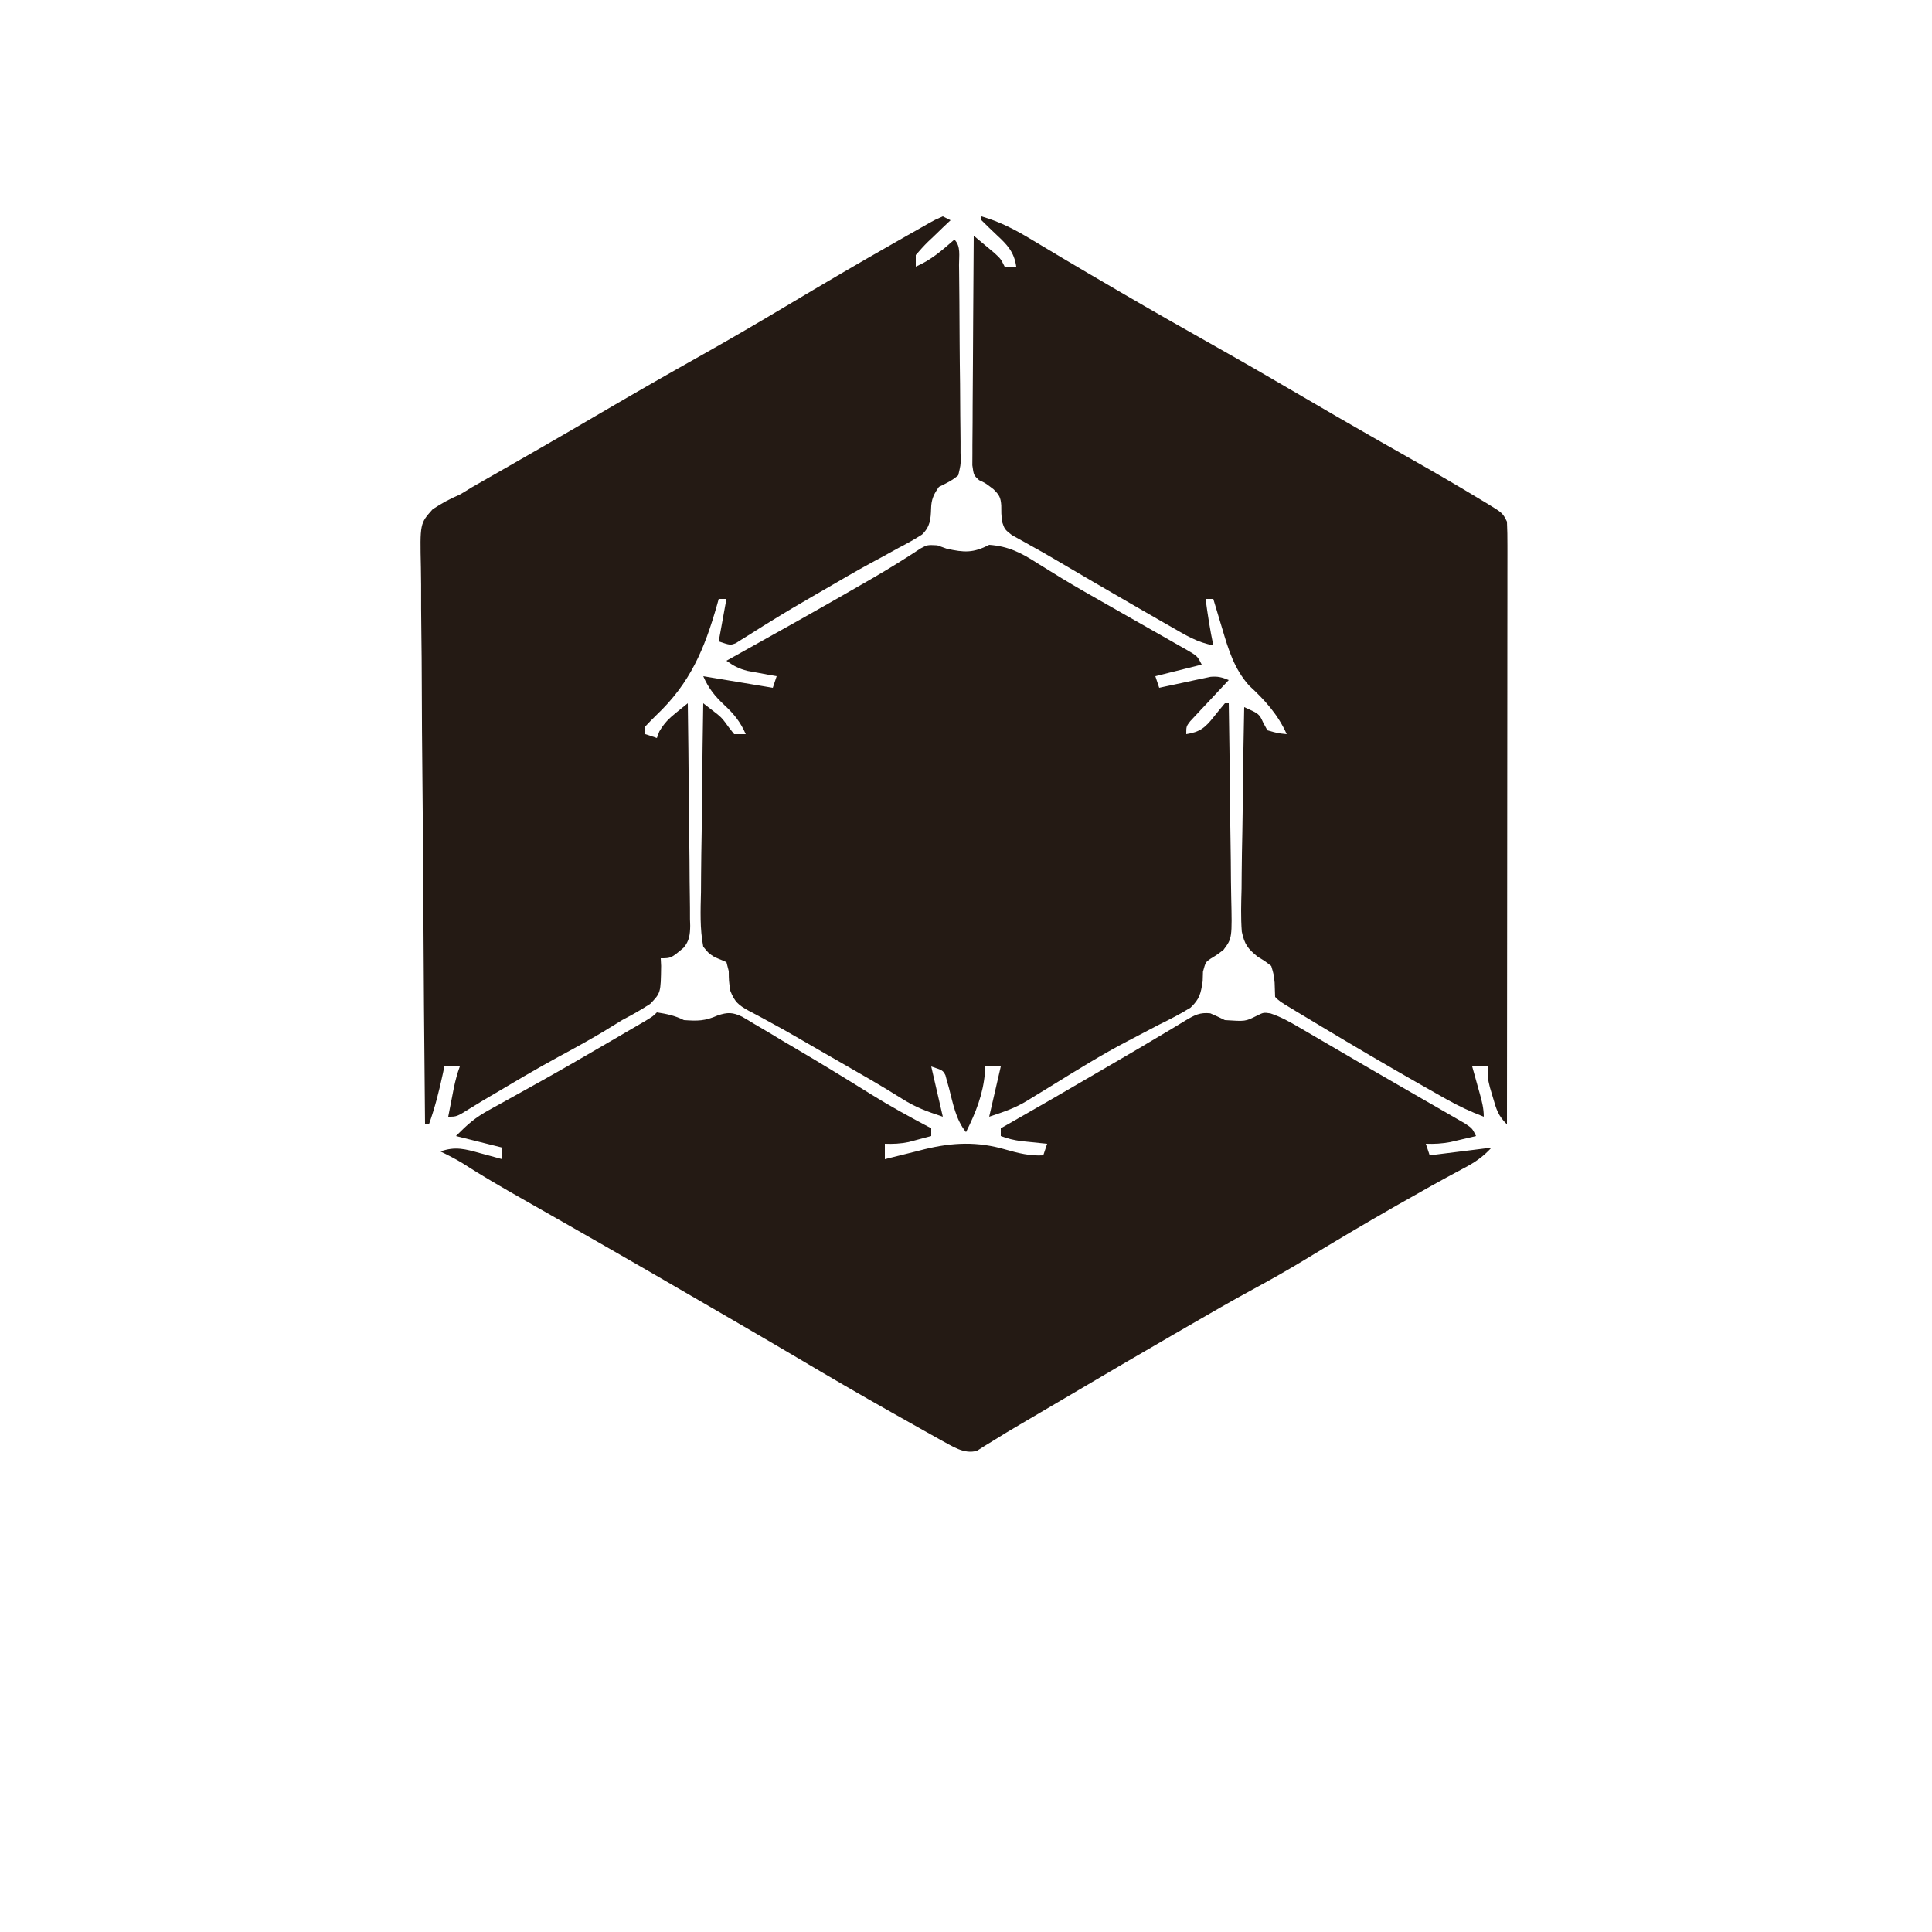
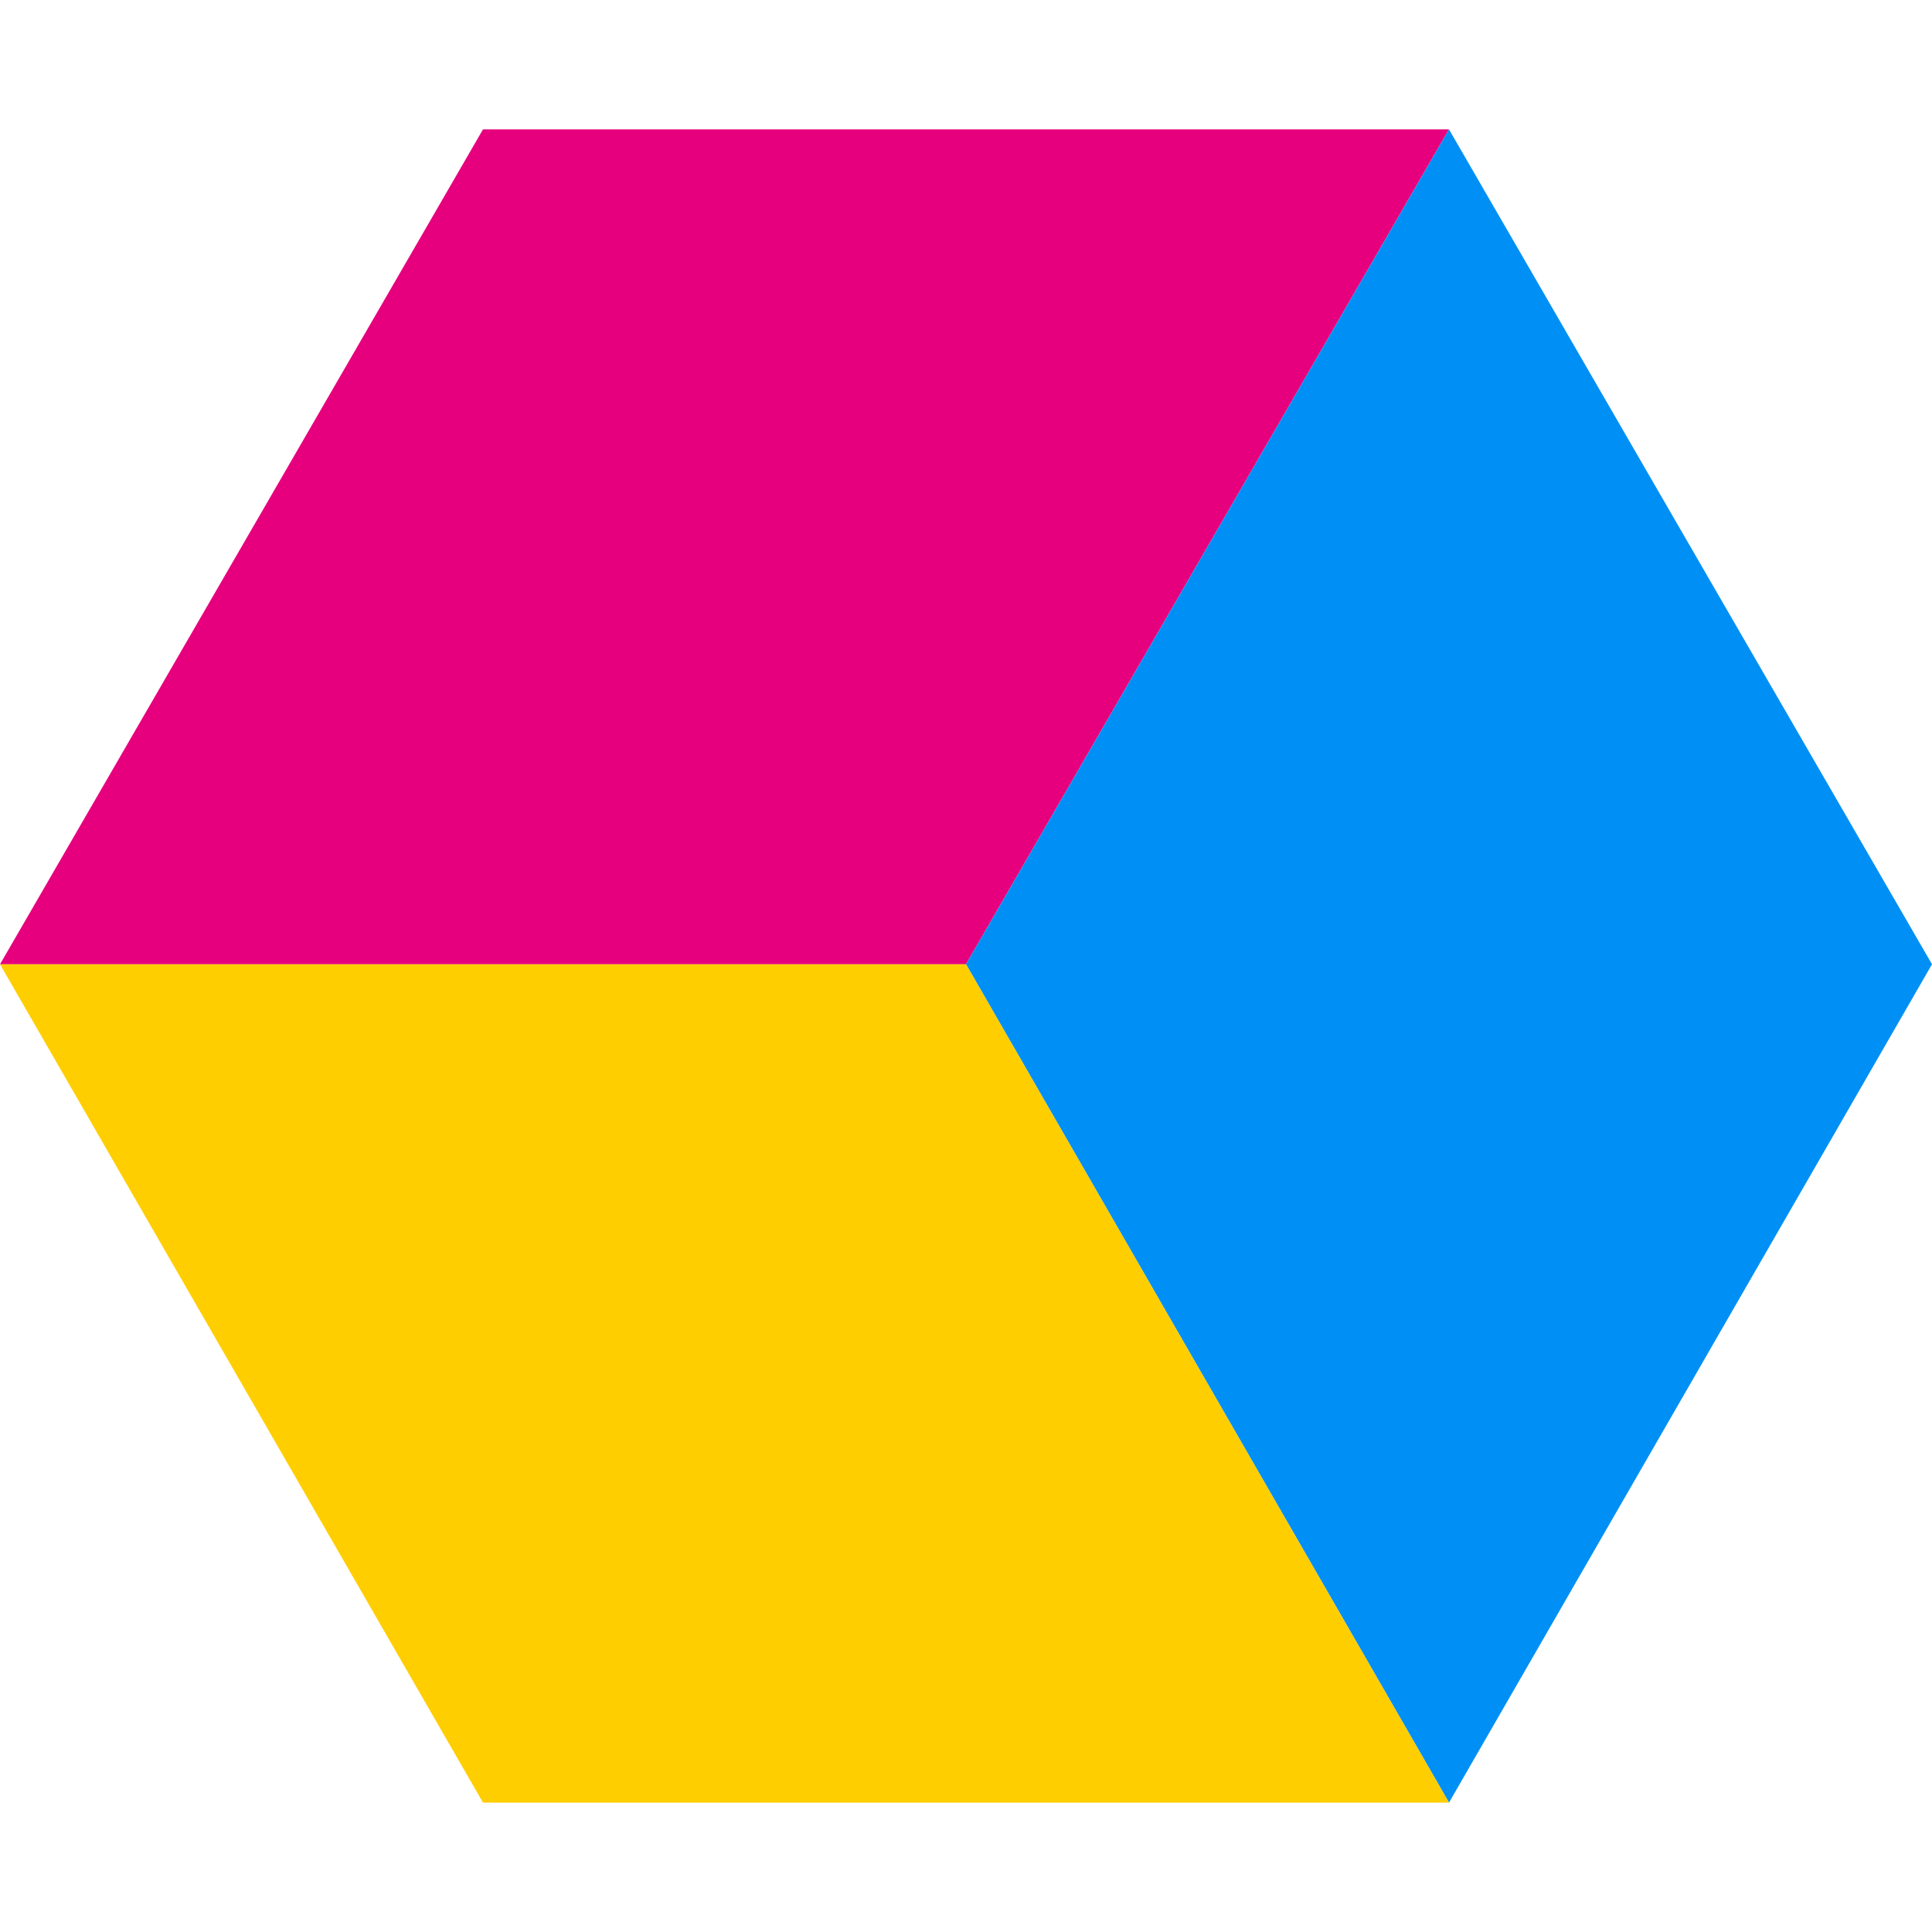
- <svg xmlns="http://www.w3.org/2000/svg" version="1.1" width="500" height="500" viewBox="0 0 500 500">
-   <path d="M0 0 C0.33 0.165 0.33 0.165 2 1 C1.35 1.615 0.701 2.23 0.031 2.863 C-0.813 3.679 -1.657 4.496 -2.5 5.312 C-2.929 5.717 -3.359 6.121 -3.801 6.537 C-4.925 7.635 -5.968 8.815 -7 10 C-7 10.99 -7 11.98 -7 13 C-3.092 11.347 -0.161 8.761 3 6 C4.713 7.713 4.175 10.262 4.193 12.574 C4.197 12.864 4.197 12.864 4.218 14.333 C4.243 16.261 4.259 18.189 4.273 20.117 C4.279 20.774 4.284 21.432 4.29 22.109 C4.316 25.588 4.336 29.067 4.35 32.545 C4.367 36.143 4.412 39.739 4.462 43.336 C4.496 46.099 4.508 48.861 4.513 51.623 C4.52 52.95 4.535 54.276 4.559 55.602 C4.591 57.458 4.591 59.311 4.583 61.167 C4.6 61.716 4.616 62.265 4.633 62.83 C4.608 64.368 4.608 64.368 4 67 C2.43 68.366 0.897 69.071 -1 70 C-2.343 71.881 -2.985 73.258 -3.033 75.584 C-3.118 78.401 -3.291 80.31 -5.367 82.329 C-7.32 83.595 -9.306 84.684 -11.375 85.75 C-12.932 86.608 -14.49 87.466 -16.047 88.324 C-16.861 88.762 -17.675 89.199 -18.514 89.65 C-22.6 91.869 -26.607 94.222 -30.625 96.562 C-31.019 96.789 -31.019 96.789 -33.015 97.938 C-36.855 100.148 -40.665 102.393 -44.43 104.73 C-45.119 105.156 -45.807 105.581 -46.517 106.019 C-47.807 106.82 -49.091 107.629 -50.37 108.448 C-50.939 108.8 -51.508 109.152 -52.094 109.516 C-52.586 109.828 -53.077 110.14 -53.584 110.462 C-55 111 -55 111 -58 110 C-57.34 106.37 -56.68 102.74 -56 99 C-56.66 99 -57.32 99 -58 99 C-58.135 99.488 -58.269 99.975 -58.408 100.478 C-61.686 112.032 -65.394 120.79 -74.163 129.103 C-75.14 130.037 -76.074 131.015 -77 132 C-77 132.66 -77 133.32 -77 134 C-76.01 134.33 -75.02 134.66 -74 135 C-73.794 134.443 -73.588 133.886 -73.375 133.312 C-72.028 131.047 -70.931 129.986 -68.914 128.355 C-68.37 127.912 -67.825 127.469 -67.264 127.012 C-66.847 126.678 -66.43 126.344 -66 126 C-65.884 134.015 -65.795 142.029 -65.741 150.044 C-65.715 153.766 -65.679 157.487 -65.623 161.209 C-65.568 164.801 -65.539 168.393 -65.526 171.985 C-65.516 173.355 -65.498 174.725 -65.471 176.095 C-65.435 178.015 -65.43 179.934 -65.432 181.854 C-65.414 182.42 -65.396 182.985 -65.378 183.568 C-65.407 185.824 -65.591 187.52 -67.081 189.268 C-70.336 192 -70.336 192 -73 192 C-72.968 192.652 -72.936 193.305 -72.902 193.977 C-72.995 200.954 -72.995 200.954 -75.719 203.789 C-78.084 205.346 -80.493 206.684 -83 208 C-84.629 208.994 -86.254 209.994 -87.875 211 C-91.664 213.251 -95.506 215.377 -99.389 217.462 C-105.411 220.724 -111.286 224.244 -117.18 227.73 C-117.839 228.12 -118.499 228.51 -119.179 228.912 C-120.308 229.586 -121.432 230.27 -122.548 230.967 C-125.804 233 -125.804 233 -128 233 C-127.69 231.395 -127.377 229.791 -127.062 228.188 C-126.888 227.294 -126.714 226.401 -126.535 225.48 C-126.125 223.58 -125.671 221.819 -125 220 C-126.32 220 -127.64 220 -129 220 C-129.121 220.58 -129.242 221.16 -129.367 221.758 C-130.339 226.287 -131.435 230.64 -133 235 C-133.33 235 -133.66 235 -134 235 C-134.21 214.634 -134.369 194.267 -134.466 173.9 C-134.513 164.443 -134.576 154.987 -134.679 145.53 C-134.769 137.288 -134.827 129.046 -134.847 120.803 C-134.859 116.438 -134.886 112.075 -134.952 107.71 C-135.013 103.601 -135.031 99.493 -135.018 95.384 C-135.02 93.877 -135.038 92.37 -135.073 90.863 C-135.321 79.476 -135.321 79.476 -132.034 75.804 C-129.742 74.25 -127.538 73.095 -125 72 C-123.981 71.404 -122.969 70.797 -121.972 70.164 C-121.076 69.648 -120.177 69.135 -119.277 68.625 C-119.028 68.482 -119.028 68.482 -117.766 67.758 C-116.158 66.836 -114.548 65.918 -112.938 65 C-110.616 63.671 -108.297 62.339 -105.977 61.008 C-105.392 60.673 -104.807 60.338 -104.205 59.992 C-98.883 56.94 -93.587 53.845 -88.294 50.743 C-79.666 45.688 -70.993 40.723 -62.272 35.831 C-54.894 31.687 -47.6 27.416 -40.333 23.081 C-31.14 17.598 -21.923 12.159 -12.607 6.884 C-11.5 6.257 -10.394 5.626 -9.29 4.992 C-7.769 4.121 -6.243 3.26 -4.715 2.402 C-4.264 2.142 -3.813 1.881 -3.349 1.613 C-2.094 0.918 -2.094 0.918 0 0 Z " fill="#241a14" transform="translate(244,56)" />
-   <path d="M0 0 C4.947 1.431 8.987 3.582 13.375 6.25 C14.89 7.156 16.406 8.06 17.922 8.965 C18.737 9.453 19.553 9.942 20.393 10.445 C25.117 13.268 29.872 16.039 34.625 18.812 C35.132 19.109 35.64 19.405 36.163 19.711 C44.046 24.313 51.974 28.83 59.931 33.304 C67.72 37.686 75.453 42.157 83.162 46.677 C89.183 50.206 95.217 53.707 101.281 57.16 C101.898 57.512 102.516 57.863 103.151 58.226 C106.14 59.927 109.129 61.625 112.122 63.32 C117.883 66.589 123.605 69.917 129.27 73.352 C129.83 73.687 130.39 74.022 130.967 74.368 C134.883 76.766 134.883 76.766 136 79 C136.095 81.066 136.13 83.097 136.12 85.163 C136.121 85.482 136.121 85.482 136.123 87.098 C136.125 89.248 136.119 91.398 136.114 93.547 C136.113 95.085 136.113 96.622 136.114 98.159 C136.114 102.341 136.108 106.522 136.101 110.704 C136.095 115.071 136.095 119.438 136.093 123.804 C136.09 132.078 136.082 140.351 136.072 148.624 C136.061 158.041 136.055 167.458 136.05 176.875 C136.04 196.25 136.022 215.625 136 235 C133.69 232.69 133.278 231.169 132.375 228.062 C132.115 227.187 131.854 226.312 131.586 225.41 C131 223 131 223 131 220 C129.68 220 128.36 220 127 220 C127.217 220.771 127.433 221.542 127.656 222.336 C127.938 223.349 128.219 224.362 128.5 225.375 C128.643 225.883 128.786 226.391 128.934 226.914 C129.509 228.995 130 230.83 130 233 C126.624 231.712 123.516 230.267 120.359 228.488 C120.141 228.366 120.141 228.366 119.038 227.745 C117.606 226.938 116.178 226.126 114.75 225.312 C114.258 225.034 113.766 224.755 113.259 224.467 C104.812 219.676 96.452 214.745 88.125 209.75 C87.572 209.418 87.018 209.087 86.448 208.745 C84.883 207.806 83.32 206.865 81.758 205.922 C81.523 205.781 81.523 205.781 80.337 205.068 C77.117 203.117 77.117 203.117 76 202 C75.947 200.771 75.908 199.542 75.875 198.312 C75.654 196.178 75.654 196.178 75 194 C73.407 192.756 73.407 192.756 71.488 191.601 C68.897 189.492 68.091 188.421 67.378 185.113 C67.098 181.432 67.212 177.757 67.316 174.07 C67.329 172.711 67.339 171.352 67.346 169.993 C67.373 166.431 67.442 162.872 67.519 159.311 C67.591 155.671 67.623 152.031 67.658 148.391 C67.733 141.26 67.852 134.13 68 127 C71.883 128.742 71.883 128.742 72.938 131.062 C73.288 131.702 73.639 132.341 74 133 C76.625 133.75 76.625 133.75 79 134 C76.739 128.914 73.308 125.135 69.246 121.406 C65.401 117.067 63.928 112.15 62.312 106.688 C62.088 105.947 61.863 105.206 61.631 104.443 C61.081 102.631 60.538 100.816 60 99 C59.34 99 58.68 99 58 99 C58.546 103.03 59.155 107.019 60 111 C55.949 110.308 52.761 108.335 49.25 106.312 C48.571 105.926 47.892 105.54 47.193 105.141 C44.791 103.769 42.394 102.386 40 101 C39.763 100.863 39.763 100.863 38.564 100.169 C31.969 96.349 25.374 92.527 18.814 88.646 C16.919 87.528 15.008 86.446 13.081 85.385 C12.617 85.123 12.153 84.862 11.676 84.592 C10.41 83.878 9.137 83.177 7.864 82.476 C6 81 6 81 5.292 78.888 C5.125 76.875 5.125 76.875 5.125 74.828 C4.981 72.724 4.605 72.083 3.125 70.625 C1 69 1 69 -0.612 68.268 C-2 67 -2 67 -2.361 64.406 C-2.369 63.298 -2.361 62.189 -2.341 61.082 C-2.341 60.477 -2.341 59.872 -2.342 59.248 C-2.34 57.246 -2.316 55.244 -2.293 53.242 C-2.287 51.855 -2.283 50.468 -2.28 49.081 C-2.269 45.428 -2.239 41.775 -2.206 38.122 C-2.175 34.395 -2.162 30.668 -2.146 26.941 C-2.114 19.627 -2.063 12.314 -2 5 C-0.851 5.954 0.294 6.914 1.438 7.875 C1.757 8.142 1.757 8.142 3.371 9.492 C5 11 5 11 6 13 C6.99 13 7.98 13 9 13 C8.464 9.215 6.648 7.308 3.938 4.812 C2.606 3.558 1.297 2.291 0 1 C0 0.67 0 0.34 0 0 Z " fill="#241a14" transform="translate(254,56)" />
-   <path d="M0 0 C0.402 0.144 0.402 0.144 2.438 0.875 C6.972 1.875 9.265 2.029 13.438 -0.125 C18.499 0.247 21.781 1.982 26 4.688 C27.319 5.506 28.639 6.322 29.961 7.137 C30.673 7.577 31.386 8.017 32.12 8.47 C35.956 10.795 39.855 13.008 43.755 15.222 C45.119 15.997 46.481 16.773 47.843 17.55 C51.069 19.39 54.296 21.229 57.528 23.059 C59.25 24.034 60.969 25.016 62.688 26 C63.17 26.271 63.653 26.542 64.151 26.821 C67.324 28.647 67.324 28.647 68.438 30.875 C64.478 31.865 60.517 32.855 56.438 33.875 C56.767 34.865 57.097 35.855 57.438 36.875 C57.876 36.779 58.315 36.683 58.767 36.584 C60.76 36.152 62.755 35.732 64.75 35.312 C65.095 35.237 65.095 35.237 66.842 34.854 C67.509 34.715 68.176 34.576 68.863 34.434 C69.17 34.368 69.17 34.368 70.72 34.037 C72.589 33.861 73.721 34.156 75.438 34.875 C75.271 35.052 75.271 35.052 74.428 35.945 C72.926 37.542 71.432 39.146 69.938 40.75 C69.413 41.306 68.888 41.861 68.348 42.434 C67.851 42.969 67.355 43.504 66.844 44.055 C66.383 44.547 65.922 45.039 65.447 45.546 C64.438 46.875 64.438 46.875 64.438 48.875 C68.036 48.321 69.4 47.144 71.625 44.312 C72.546 43.153 73.48 42.004 74.438 40.875 C74.767 40.875 75.097 40.875 75.438 40.875 C75.577 48.872 75.683 56.869 75.748 64.867 C75.78 68.582 75.822 72.295 75.89 76.009 C75.955 79.594 75.991 83.179 76.007 86.765 C76.018 88.132 76.039 89.498 76.072 90.864 C76.319 101.696 76.319 101.696 74.088 104.681 C72.448 105.945 72.448 105.945 70.797 106.948 C69.438 107.875 69.438 107.875 68.768 110.333 C68.743 111.148 68.717 111.962 68.691 112.801 C68.207 115.983 67.911 117.429 65.542 119.658 C62.881 121.297 60.183 122.698 57.375 124.062 C55.823 124.865 54.278 125.681 52.733 126.496 C51.652 127.066 50.57 127.631 49.485 128.193 C42.543 131.804 35.92 135.95 29.264 140.057 C27.74 140.995 26.212 141.926 24.684 142.855 C24.241 143.132 23.798 143.408 23.341 143.693 C20.013 145.712 17.311 146.584 13.438 147.875 C14.428 143.585 15.418 139.295 16.438 134.875 C15.117 134.875 13.797 134.875 12.438 134.875 C12.412 135.348 12.386 135.821 12.359 136.309 C11.863 142.094 10.012 146.703 7.438 151.875 C4.778 148.588 4.075 144.445 3.025 140.438 C2.864 139.868 2.702 139.298 2.535 138.711 C2.396 138.191 2.257 137.67 2.114 137.134 C1.438 135.875 1.438 135.875 -1.562 134.875 C-0.573 139.165 0.417 143.455 1.438 147.875 C-2.851 146.445 -5.503 145.496 -9.133 143.215 C-10.002 142.677 -10.872 142.141 -11.743 141.605 C-12.199 141.323 -12.656 141.041 -13.126 140.751 C-15.659 139.207 -18.233 137.732 -20.805 136.254 C-21.345 135.943 -21.885 135.631 -22.442 135.311 C-24.107 134.352 -25.772 133.395 -27.438 132.438 C-28.543 131.802 -29.648 131.165 -30.754 130.529 C-31.3 130.215 -31.846 129.901 -32.409 129.578 C-33.5 128.948 -34.591 128.317 -35.68 127.683 C-38.433 126.084 -41.199 124.525 -44.007 123.026 C-44.56 122.723 -45.113 122.421 -45.682 122.109 C-46.728 121.537 -47.781 120.978 -48.843 120.435 C-51.497 118.964 -52.476 118.099 -53.578 115.227 C-53.938 112.688 -53.938 112.688 -53.961 110.207 C-54.159 109.437 -54.358 108.668 -54.562 107.875 C-55.553 107.432 -56.555 107.015 -57.563 106.615 C-59.208 105.556 -59.208 105.556 -60.562 103.875 C-61.463 99.165 -61.26 94.48 -61.148 89.703 C-61.137 88.296 -61.129 86.89 -61.123 85.483 C-61.1 81.787 -61.041 78.092 -60.974 74.396 C-60.913 70.622 -60.886 66.848 -60.855 63.074 C-60.791 55.674 -60.689 48.275 -60.562 40.875 C-59.76 41.491 -58.961 42.112 -58.164 42.734 C-57.941 42.907 -57.941 42.907 -56.815 43.78 C-55.562 44.875 -55.562 44.875 -53.938 47.125 C-53.484 47.703 -53.03 48.28 -52.562 48.875 C-51.572 48.875 -50.583 48.875 -49.562 48.875 C-50.947 45.719 -52.55 43.718 -55.062 41.375 C-57.575 39.032 -59.178 37.031 -60.562 33.875 C-59.9 33.985 -59.9 33.985 -56.59 34.537 C-56.045 34.628 -55.499 34.719 -54.938 34.812 C-53.883 34.988 -52.828 35.164 -51.773 35.34 C-51.511 35.384 -51.511 35.384 -50.183 35.605 C-48.51 35.884 -46.837 36.163 -45.164 36.441 C-44.306 36.584 -43.447 36.728 -42.562 36.875 C-42.233 35.885 -41.903 34.895 -41.562 33.875 C-41.906 33.814 -41.906 33.814 -43.645 33.508 C-44.546 33.34 -45.447 33.173 -46.375 33 C-47.268 32.838 -48.162 32.675 -49.082 32.508 C-51.411 31.914 -52.648 31.242 -54.562 29.875 C-53.905 29.509 -53.247 29.142 -52.569 28.764 C-41.345 22.508 -30.124 16.246 -19 9.812 C-18.259 9.385 -17.518 8.957 -16.755 8.516 C-12.511 6.052 -8.36 3.49 -4.266 0.783 C-2.562 -0.125 -2.562 -0.125 0 0 Z " fill="#241a14" transform="translate(242.5625,141.125)" />
-   <path d="M0 0 C2.567 0.395 4.671 0.836 7 2 C10.554 2.242 12.404 2.264 15.723 0.797 C18.286 -0.064 19.603 -0.054 22.045 1.115 C23.127 1.73 24.196 2.368 25.254 3.023 C25.836 3.362 26.418 3.701 27.018 4.051 C28.878 5.14 30.72 6.257 32.562 7.375 C33.773 8.089 34.985 8.801 36.197 9.512 C42.707 13.343 49.148 17.29 55.557 21.286 C60.587 24.409 65.769 27.232 71 30 C71 30.66 71 31.32 71 32 C69.752 32.339 68.501 32.671 67.25 33 C66.554 33.186 65.858 33.371 65.141 33.562 C63.029 33.994 61.148 34.077 59 34 C59 35.32 59 36.64 59 38 C59.473 37.879 59.946 37.758 60.434 37.633 C62.62 37.079 64.81 36.539 67 36 C67.744 35.809 68.488 35.618 69.254 35.422 C76.583 33.637 82.996 33.37 90.25 35.5 C93.544 36.438 96.541 37.198 100 37 C100.33 36.01 100.66 35.02 101 34 C100.385 33.939 99.77 33.879 99.137 33.816 C98.328 33.733 97.52 33.649 96.688 33.562 C95.887 33.481 95.086 33.4 94.262 33.316 C92.367 33.051 90.776 32.684 89 32 C89 31.34 89 30.68 89 30 C89.732 29.585 90.464 29.17 91.219 28.742 C98.651 24.517 106.046 20.232 113.427 15.918 C114.999 15.001 116.572 14.085 118.146 13.169 C122.618 10.566 127.085 7.958 131.516 5.285 C132.16 4.902 132.805 4.518 133.469 4.123 C134.615 3.44 135.757 2.748 136.891 2.045 C139.176 0.697 140.553 -0.049 143.234 0.246 C144.508 0.79 145.762 1.381 147 2 C152.308 2.346 152.308 2.346 155.125 0.938 C157 0 157 0 158.79 0.261 C161.474 1.158 163.81 2.456 166.234 3.887 C166.741 4.181 167.248 4.474 167.771 4.777 C169.433 5.742 171.092 6.715 172.75 7.688 C173.903 8.36 175.057 9.032 176.211 9.704 C178.602 11.097 180.992 12.493 183.38 13.89 C186.347 15.622 189.321 17.34 192.3 19.051 C194.525 20.33 196.748 21.612 198.971 22.895 C200.03 23.506 201.09 24.114 202.151 24.721 C203.625 25.566 205.096 26.417 206.566 27.27 C207.401 27.75 208.236 28.231 209.096 28.726 C211 30 211 30 212 32 C210.585 32.339 209.168 32.671 207.75 33 C206.961 33.186 206.172 33.371 205.359 33.562 C203.171 33.968 201.218 34.081 199 34 C199.33 34.99 199.66 35.98 200 37 C201.167 36.854 202.333 36.708 203.5 36.562 C206.5 36.188 209.5 35.812 212.5 35.438 C212.835 35.396 212.835 35.396 214.531 35.184 C214.774 35.153 214.774 35.153 216 35 C213.759 37.462 211.572 38.907 208.625 40.438 C203.046 43.399 197.547 46.493 192.062 49.625 C191.615 49.88 191.167 50.136 190.706 50.399 C183.073 54.759 175.519 59.241 168.012 63.815 C163.509 66.547 158.951 69.145 154.317 71.647 C148.606 74.738 142.994 77.997 137.375 81.25 C136.223 81.916 135.072 82.581 133.92 83.247 C124.92 88.452 115.95 93.708 107 99 C102.594 101.604 98.186 104.205 93.766 106.785 C91.525 108.094 89.305 109.424 87.109 110.809 C86.331 111.284 85.552 111.76 84.75 112.25 C84.438 112.449 84.438 112.449 82.859 113.453 C79.455 114.454 76.416 112.217 73.407 110.646 C72.483 110.132 71.561 109.614 70.641 109.094 C70.139 108.813 69.638 108.533 69.121 108.244 C67.496 107.332 65.873 106.416 64.25 105.5 C63.113 104.861 61.977 104.221 60.84 103.582 C52.597 98.938 44.425 94.182 36.288 89.353 C31.724 86.654 27.143 83.984 22.562 81.312 C22.31 81.165 22.31 81.165 21.03 80.419 C6.197 71.77 -8.668 63.174 -23.586 54.672 C-24.218 54.312 -24.849 53.952 -25.5 53.581 C-28.553 51.84 -31.607 50.101 -34.663 48.366 C-39.95 45.358 -45.199 42.33 -50.312 39.03 C-52.159 37.903 -54.054 36.943 -56 36 C-52.208 34.61 -49.488 35.387 -45.75 36.438 C-45.196 36.585 -44.641 36.733 -44.07 36.885 C-42.711 37.248 -41.355 37.623 -40 38 C-40 37.01 -40 36.02 -40 35 C-43.96 34.01 -47.92 33.02 -52 32 C-48.892 28.892 -47.078 27.269 -43.422 25.258 C-42.982 25.013 -42.541 24.768 -42.088 24.515 C-41.139 23.987 -40.189 23.463 -39.237 22.941 C-36.673 21.534 -34.123 20.105 -31.57 18.68 C-31.039 18.383 -30.507 18.087 -29.959 17.782 C-24.345 14.649 -18.783 11.428 -13.231 8.187 C-12.161 7.563 -11.091 6.94 -10.021 6.317 C-8.526 5.447 -7.032 4.576 -5.539 3.703 C-4.685 3.205 -3.831 2.706 -2.952 2.192 C-1 1 -1 1 0 0 Z " fill="#241a14" transform="translate(170,262)" />
+ <svg xmlns="http://www.w3.org/2000/svg" viewBox="0 -18.75 280 280">
+   <polygon points="70,0 210,0 140,121 0,121" fill="#E6007E" />
+   <polygon points="210,0 280,121 210,242.5 140,121" fill="#0090F5" />
+   <polygon points="0,121 140,121 210,242.5 70,242.5" fill="#FFCE00" />
</svg>
